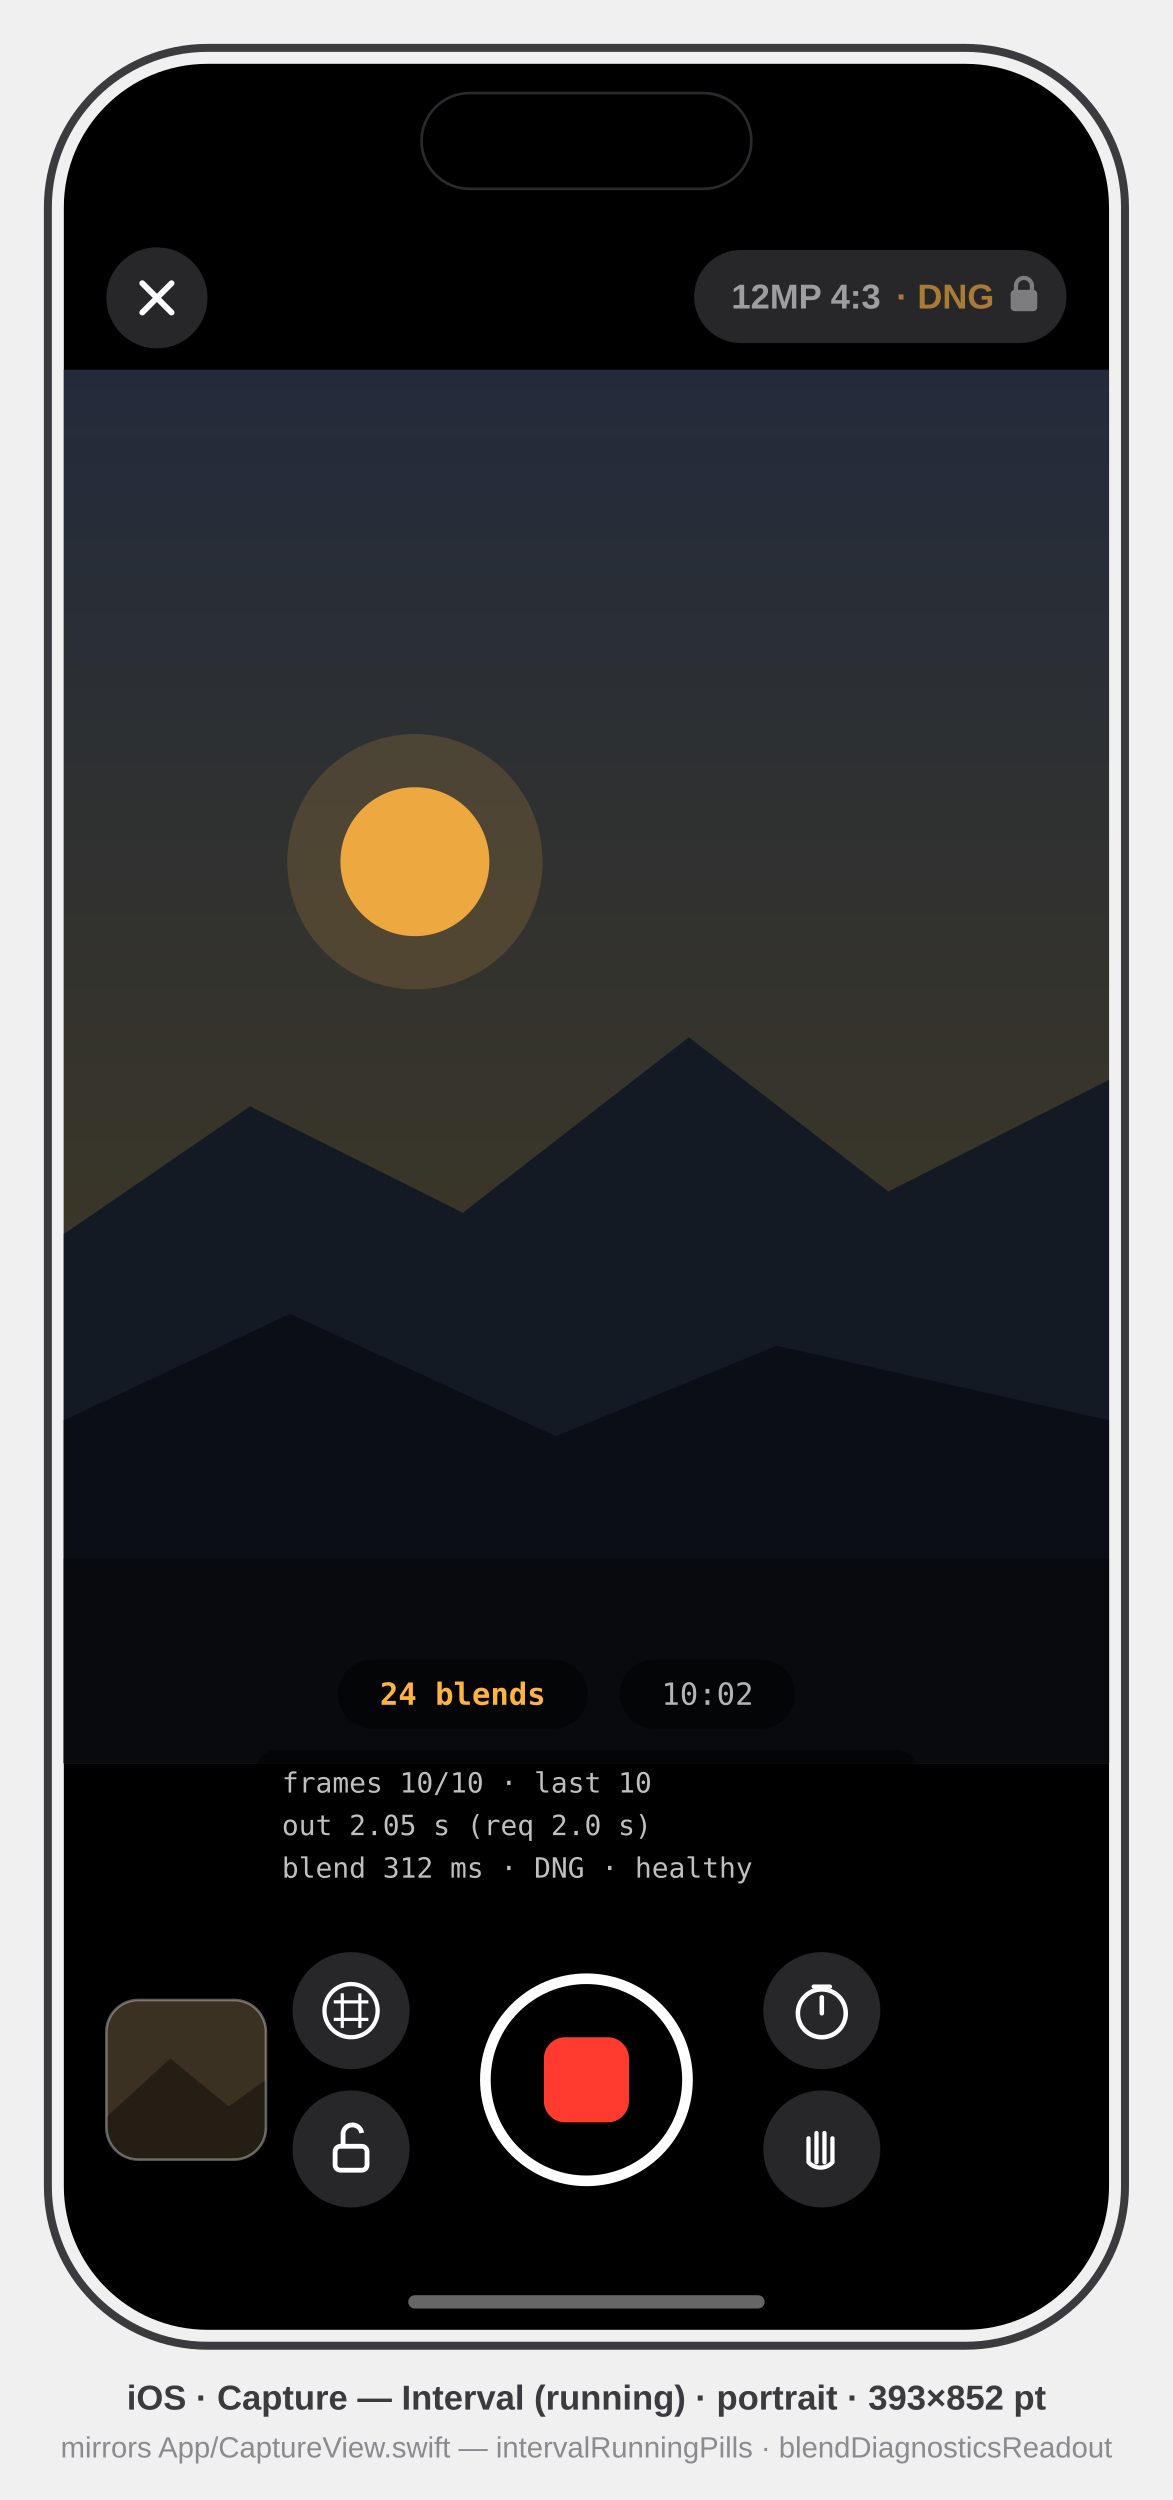
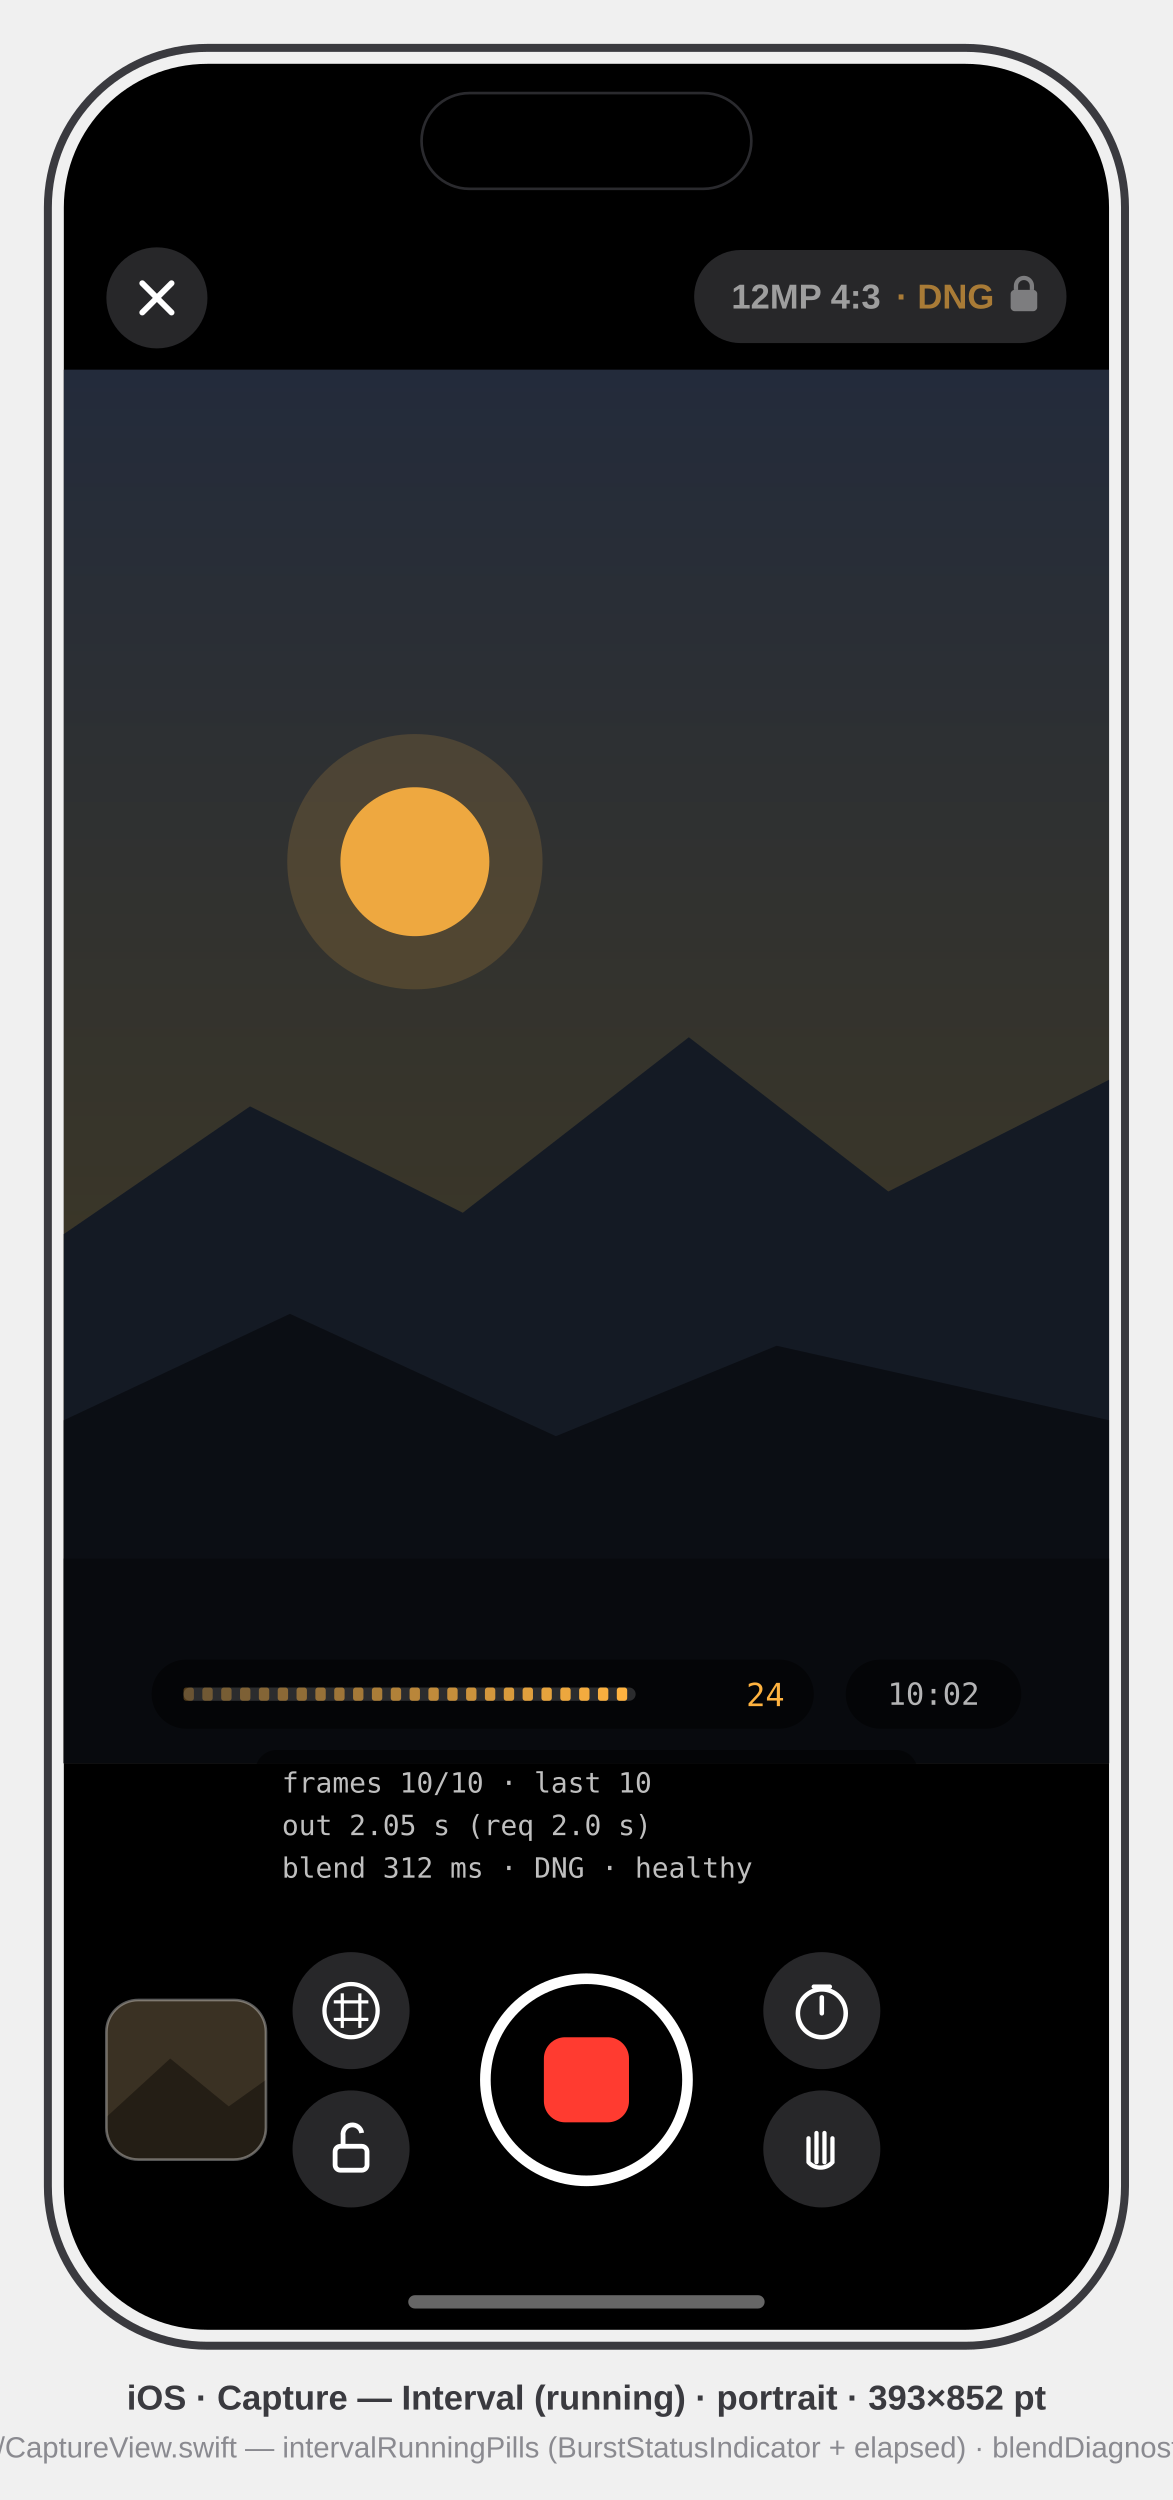
<svg xmlns="http://www.w3.org/2000/svg" viewBox="0 0 441 940" font-family="-apple-system, BlinkMacSystemFont, 'SF Pro Text', 'Helvetica Neue', Arial, sans-serif">
  <defs>
    <clipPath id="screen">
      <rect x="24" y="24" width="393" height="852" rx="54" />
    </clipPath>
    <clipPath id="tile">
      <rect x="16" y="728" width="60" height="60" rx="12" />
    </clipPath>
    <linearGradient id="sky" x1="0" y1="0" x2="0" y2="1">
      <stop offset="0" stop-color="#232B3B" />
      <stop offset="0.62" stop-color="#3A3628" />
      <stop offset="1" stop-color="#4A3A22" />
    </linearGradient>
  </defs>
  <style>text{font-family:inherit}.sb{font-weight:600}.b{font-weight:700}.m{font-family:ui-monospace,'SF Mono',Menlo,monospace}</style>
  <rect x="18" y="18" width="405" height="864" rx="60" fill="none" stroke="#3A3A3F" stroke-width="3" />
  <g clip-path="url(#screen)">
    <rect x="24" y="24" width="393" height="852" fill="#000" />
    <g transform="translate(24,24)">
      <g id="viewfinder">
        <rect x="0" y="115" width="393" height="524" fill="url(#sky)" />
        <circle cx="132" cy="300" r="28" fill="#FFB340" opacity="0.9" />
        <circle cx="132" cy="300" r="48" fill="#FFB340" opacity="0.15" />
        <polygon points="0,440 70,392 150,432 235,366 310,424 393,382 393,639 0,639" fill="#141A24" />
        <polygon points="0,510 85,470 185,516 268,482 393,510 393,639 0,639" fill="#0B0E14" />
        <rect x="0" y="562" width="393" height="77" fill="#080A0E" />
      </g>
      <g id="top-bar">
        <g id="close" data-symbol="xmark">
          <circle cx="35" cy="88" r="19" fill="#2B2B2E" opacity="0.9" />
          <path d="M29.5 82.5 L40.5 93.5 M40.5 82.5 L29.5 93.5" stroke="#FFF" stroke-width="2.2" stroke-linecap="round" />
        </g>
        <g id="format-pill">
          <rect x="237" y="70" width="140" height="35" rx="17.5" fill="#2B2B2E" opacity="0.9" />
          <text x="251" y="92" font-size="13" class="sb" fill="#FFF" opacity="0.55">12MP 4:3</text>
          <text x="313" y="92" font-size="13" class="sb" fill="#FFB340" opacity="0.6">· DNG</text>
          <g data-symbol="lock.fill" transform="translate(356,80)">
            <rect x="0" y="5" width="10" height="8" rx="1.5" fill="#FFF" opacity="0.4" />
            <path d="M2 5 v-1.5 a3 3 0 0 1 6 0 V5" fill="none" stroke="#FFF" stroke-opacity="0.4" stroke-width="1.6" />
          </g>
        </g>
      </g>
      <g id="interval-running">
        <g id="running-pills">
-           <rect x="103" y="600" width="94" height="26" rx="13" fill="#000" opacity="0.5" />
-           <text x="150" y="617" font-size="11.5" class="b m" fill="#FFB340" text-anchor="middle">24 blends</text>
-           <rect x="209" y="600" width="66" height="26" rx="13" fill="#000" opacity="0.5" />
-           <text x="242" y="617" font-size="11.5" class="m" fill="#FFF" opacity="0.7" text-anchor="middle">10:02</text>
+           <rect x="33" y="600" width="249" height="26" rx="13" fill="#000" opacity="0.5" />
+           <rect x="45" y="610.5" width="170" height="5" rx="2.5" fill="#FFF" opacity="0.16" />
+           <rect x="45.00" y="610.5" width="3.90" height="5" rx="1" fill="#FFB340" opacity="0.30" />
+           <rect x="52.08" y="610.5" width="3.90" height="5" rx="1" fill="#FFB340" opacity="0.33" />
+           <rect x="59.17" y="610.5" width="3.90" height="5" rx="1" fill="#FFB340" opacity="0.36" />
+           <rect x="66.25" y="610.5" width="3.90" height="5" rx="1" fill="#FFB340" opacity="0.39" />
+           <rect x="73.33" y="610.5" width="3.90" height="5" rx="1" fill="#FFB340" opacity="0.42" />
+           <rect x="80.42" y="610.5" width="3.90" height="5" rx="1" fill="#FFB340" opacity="0.45" />
+           <rect x="87.50" y="610.5" width="3.90" height="5" rx="1" fill="#FFB340" opacity="0.48" />
+           <rect x="94.58" y="610.5" width="3.90" height="5" rx="1" fill="#FFB340" opacity="0.51" />
+           <rect x="101.67" y="610.5" width="3.90" height="5" rx="1" fill="#FFB340" opacity="0.54" />
+           <rect x="108.75" y="610.5" width="3.90" height="5" rx="1" fill="#FFB340" opacity="0.57" />
+           <rect x="115.83" y="610.5" width="3.90" height="5" rx="1" fill="#FFB340" opacity="0.60" />
+           <rect x="122.92" y="610.5" width="3.90" height="5" rx="1" fill="#FFB340" opacity="0.63" />
+           <rect x="130.00" y="610.5" width="3.90" height="5" rx="1" fill="#FFB340" opacity="0.67" />
+           <rect x="137.08" y="610.5" width="3.90" height="5" rx="1" fill="#FFB340" opacity="0.70" />
+           <rect x="144.17" y="610.5" width="3.90" height="5" rx="1" fill="#FFB340" opacity="0.73" />
+           <rect x="151.25" y="610.5" width="3.90" height="5" rx="1" fill="#FFB340" opacity="0.76" />
+           <rect x="158.33" y="610.5" width="3.90" height="5" rx="1" fill="#FFB340" opacity="0.79" />
+           <rect x="165.42" y="610.5" width="3.90" height="5" rx="1" fill="#FFB340" opacity="0.82" />
+           <rect x="172.50" y="610.5" width="3.90" height="5" rx="1" fill="#FFB340" opacity="0.85" />
+           <rect x="179.58" y="610.5" width="3.90" height="5" rx="1" fill="#FFB340" opacity="0.88" />
+           <rect x="186.67" y="610.5" width="3.90" height="5" rx="1" fill="#FFB340" opacity="0.91" />
+           <rect x="193.75" y="610.5" width="3.90" height="5" rx="1" fill="#FFB340" opacity="0.94" />
+           <rect x="200.83" y="610.5" width="3.90" height="5" rx="1" fill="#FFB340" opacity="0.97" />
+           <rect x="207.92" y="610.5" width="3.90" height="5" rx="1" fill="#FFB340" opacity="1.00" />
+           <text x="271" y="617.5" font-size="12" class="m" text-anchor="end" fill="#FFB340">24</text>
+           <rect x="294" y="600" width="66" height="26" rx="13" fill="#000" opacity="0.5" />
+           <text x="327" y="617" font-size="11.5" class="m" fill="#FFF" opacity="0.7" text-anchor="middle">10:02</text>
        </g>
        <g id="blend-diagnostics">
          <rect x="72" y="634" width="249" height="63" rx="8" fill="#000" opacity="0.5" />
          <text x="82" y="650" font-size="10.5" class="m" fill="#FFF" opacity="0.75">frames 10/10 · last 10</text>
          <text x="82" y="666" font-size="10.5" class="m" fill="#FFF" opacity="0.75">out 2.05 s (req 2.0 s)</text>
          <text x="82" y="682" font-size="10.5" class="m" fill="#FFF" opacity="0.75">blend 312 ms · DNG · healthy</text>
        </g>
      </g>
      <g id="shutter-row">
        <g id="recent-tile">
          <g clip-path="url(#tile)">
            <rect x="16" y="728" width="60" height="60" fill="#3A3123" />
            <polygon points="16,772 40,750 62,768 76,758 76,788 16,788" fill="#241E15" />
          </g>
          <rect x="16" y="728" width="60" height="60" rx="12" fill="none" stroke="#FFF" stroke-opacity="0.35" />
        </g>
        <g id="grid-toggle" data-symbol="grid.circle">
          <circle cx="108" cy="732" r="22" fill="#2B2B2E" opacity="0.9" />
          <circle cx="108" cy="732" r="10" fill="none" stroke="#FFF" stroke-width="1.6" />
          <path d="M101.5 728.7 h13 M101.5 735.3 h13 M104.7 725.5 v13 M111.3 725.5 v13" stroke="#FFF" stroke-width="1.2" />
        </g>
        <g id="exposure-lock" data-symbol="lock.open">
          <circle cx="108" cy="784" r="22" fill="#2B2B2E" opacity="0.9" />
          <rect x="102" y="783" width="12" height="9" rx="2" fill="none" stroke="#FFF" stroke-width="1.8" />
          <path d="M105 783 v-4 a3.5 3.5 0 0 1 7 -1" fill="none" stroke="#FFF" stroke-width="1.8" />
        </g>
        <g id="shutter" data-symbol="stop button">
          <circle cx="196.5" cy="758" r="38" fill="none" stroke="#FFF" stroke-width="4" />
          <rect x="180.5" y="742" width="32" height="32" rx="8" fill="#FF3B30" />
        </g>
        <g id="delay-toggle" data-symbol="timer">
          <circle cx="285" cy="732" r="22" fill="#2B2B2E" opacity="0.9" />
          <circle cx="285" cy="733" r="9" fill="none" stroke="#FFF" stroke-width="1.7" />
          <path d="M285 733 v-6 M282 723 h6" stroke="#FFF" stroke-width="1.7" stroke-linecap="round" />
        </g>
        <g id="steady-toggle" data-symbol="hand.raised">
          <circle cx="285" cy="784" r="22" fill="#2B2B2E" opacity="0.9" />
          <path d="M280 789 v-9 m3 9 v-11 m3 11 v-11 m3 11 v-9 m-9 9 a6 6 0 0 0 9 0 v-3" fill="none" stroke="#FFF" stroke-width="1.6" stroke-linecap="round" />
        </g>
      </g>
      <rect x="134.5" y="11" width="124" height="36" rx="18" fill="#000" stroke="#2A2A2E" stroke-width="1" />
      <rect x="129.5" y="839" width="134" height="5" rx="2.5" fill="#FFF" opacity="0.4" />
    </g>
  </g>
  <text x="220.5" y="906" text-anchor="middle" font-size="13" class="sb" fill="#3A3A3F">iOS · Capture — Interval (running) · portrait · 393×852 pt</text>
-   <text x="220.5" y="924" text-anchor="middle" font-size="11" fill="#8A8A90">mirrors App/CaptureView.swift — intervalRunningPills · blendDiagnosticsReadout</text>
+   <text x="220.5" y="924" text-anchor="middle" font-size="11" fill="#8A8A90">mirrors App/CaptureView.swift — intervalRunningPills (BurstStatusIndicator + elapsed) · blendDiagnosticsReadout</text>
</svg>
